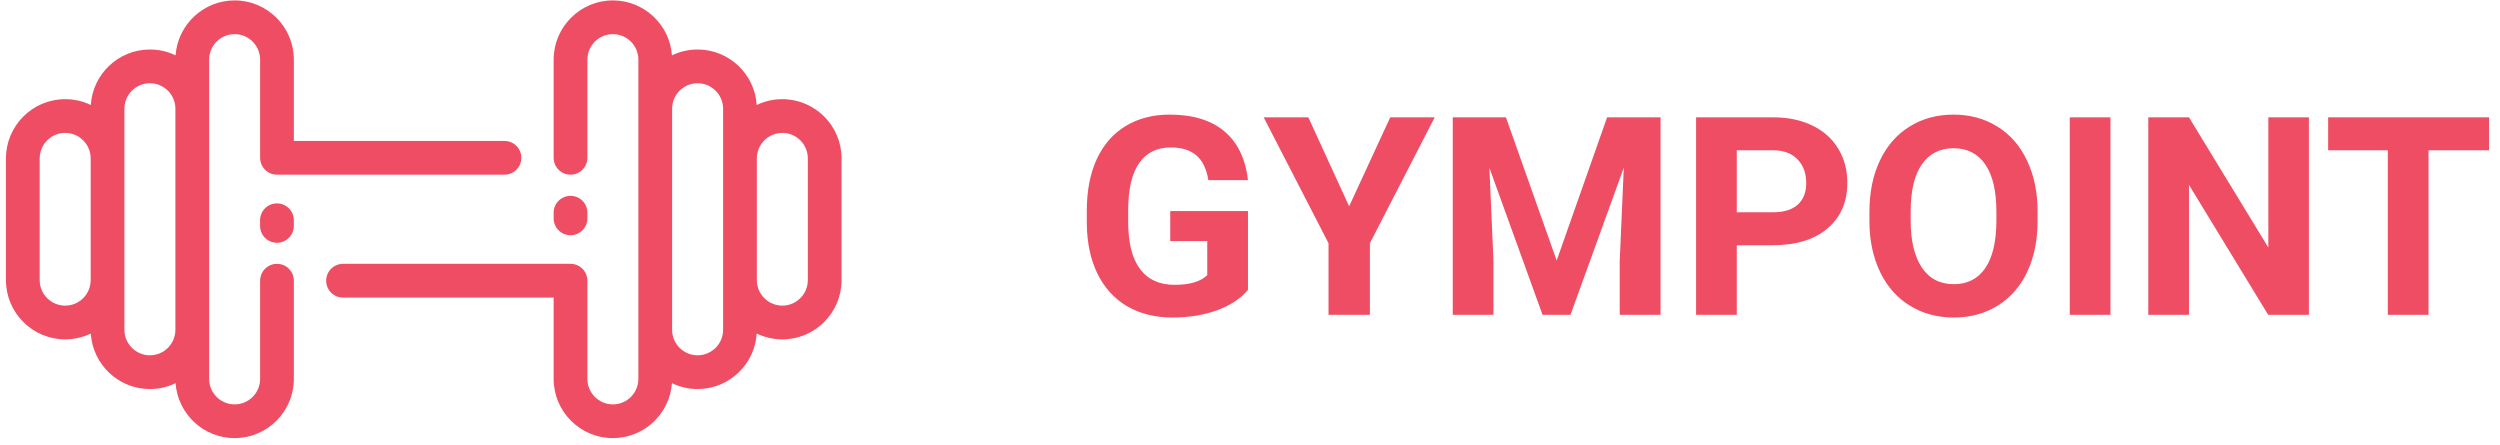
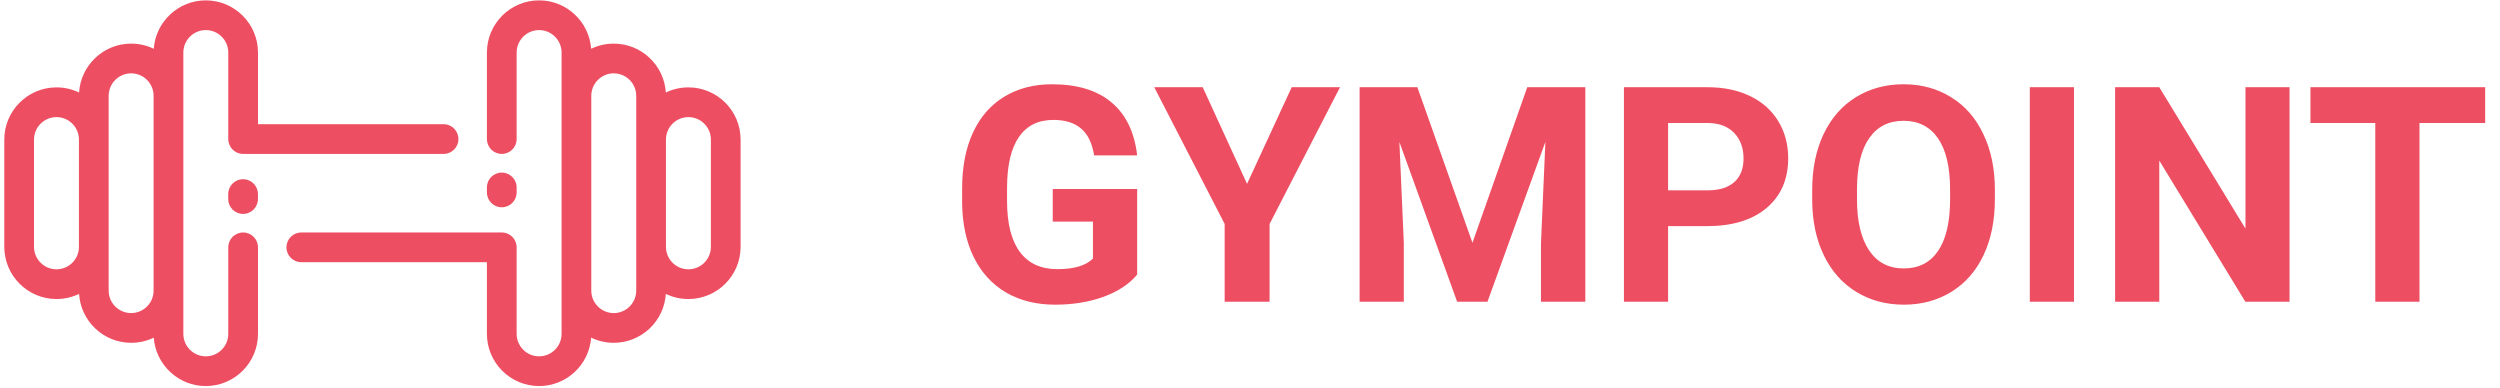
- <svg xmlns="http://www.w3.org/2000/svg" width="135" height="24" viewBox="0 0 135 24" fill="none">
-   <path d="M67.39 15.652C66.994 16.126 66.435 16.495 65.712 16.758C64.99 17.017 64.189 17.146 63.31 17.146C62.387 17.146 61.577 16.946 60.878 16.546C60.185 16.141 59.648 15.555 59.267 14.788C58.891 14.021 58.698 13.121 58.688 12.085V11.36C58.688 10.296 58.867 9.375 59.223 8.599C59.584 7.818 60.102 7.222 60.776 6.812C61.455 6.397 62.248 6.189 63.156 6.189C64.421 6.189 65.41 6.492 66.123 7.098C66.835 7.698 67.258 8.575 67.39 9.727H65.251C65.153 9.117 64.936 8.67 64.599 8.387C64.267 8.104 63.808 7.962 63.222 7.962C62.475 7.962 61.906 8.243 61.516 8.804C61.125 9.366 60.927 10.201 60.922 11.309V11.99C60.922 13.108 61.135 13.953 61.56 14.524C61.984 15.096 62.607 15.381 63.427 15.381C64.252 15.381 64.841 15.206 65.192 14.854V13.016H63.193V11.397H67.39V15.652ZM72.853 11.141L75.073 6.336H77.475L73.974 13.133V17H71.74V13.133L68.239 6.336H70.649L72.853 11.141ZM81.32 6.336L84.06 14.07L86.784 6.336H89.67V17H87.465V14.085L87.685 9.053L84.807 17H83.298L80.427 9.061L80.647 14.085V17H78.449V6.336H81.32ZM93.786 13.243V17H91.589V6.336H95.749C96.55 6.336 97.253 6.482 97.858 6.775C98.469 7.068 98.938 7.486 99.265 8.028C99.592 8.565 99.755 9.178 99.755 9.866C99.755 10.911 99.397 11.736 98.679 12.342C97.966 12.942 96.977 13.243 95.712 13.243H93.786ZM93.786 11.463H95.749C96.33 11.463 96.772 11.326 97.075 11.053C97.382 10.779 97.536 10.389 97.536 9.881C97.536 9.358 97.382 8.936 97.075 8.614C96.767 8.291 96.342 8.125 95.8 8.116H93.786V11.463ZM110.031 11.91C110.031 12.96 109.846 13.88 109.475 14.671C109.104 15.462 108.571 16.072 107.878 16.502C107.189 16.932 106.398 17.146 105.505 17.146C104.621 17.146 103.833 16.934 103.139 16.509C102.446 16.084 101.909 15.479 101.528 14.693C101.147 13.902 100.954 12.994 100.949 11.968V11.441C100.949 10.391 101.137 9.468 101.513 8.672C101.894 7.872 102.429 7.259 103.117 6.834C103.811 6.404 104.602 6.189 105.49 6.189C106.379 6.189 107.167 6.404 107.856 6.834C108.549 7.259 109.084 7.872 109.46 8.672C109.841 9.468 110.031 10.389 110.031 11.434V11.91ZM107.805 11.426C107.805 10.308 107.604 9.459 107.204 8.877C106.804 8.296 106.232 8.006 105.49 8.006C104.753 8.006 104.184 8.294 103.784 8.87C103.383 9.441 103.181 10.281 103.176 11.39V11.91C103.176 12.998 103.376 13.843 103.776 14.444C104.177 15.044 104.753 15.345 105.505 15.345C106.242 15.345 106.809 15.057 107.204 14.48C107.6 13.899 107.8 13.055 107.805 11.946V11.426ZM113.964 17H111.767V6.336H113.964V17ZM124.68 17H122.482L118.205 9.983V17H116.008V6.336H118.205L122.49 13.367V6.336H124.68V17ZM134.406 8.116H131.14V17H128.942V8.116H125.72V6.336H134.406V8.116Z" fill="#EE4D64" />
-   <path fill-rule="evenodd" clip-rule="evenodd" d="M42.246 5.355C41.751 5.355 41.281 5.468 40.862 5.67C40.758 4 39.367 2.673 37.671 2.673C37.174 2.673 36.704 2.787 36.285 2.989C36.166 1.333 34.781 0.022 33.095 0.022C31.332 0.022 29.897 1.457 29.897 3.221V8.522C29.897 9.025 30.305 9.433 30.808 9.433C31.311 9.433 31.719 9.025 31.719 8.522V3.221C31.719 2.461 32.336 1.844 33.095 1.844C33.855 1.844 34.472 2.461 34.472 3.221V17.809V20.46C34.472 21.219 33.855 21.837 33.095 21.837C32.336 21.837 31.719 21.219 31.719 20.46V15.158C31.719 14.655 31.311 14.247 30.808 14.247H18.523C18.02 14.247 17.613 14.655 17.613 15.158C17.613 15.661 18.02 16.069 18.523 16.069H29.897V20.46C29.897 22.224 31.332 23.658 33.095 23.658C34.781 23.658 36.166 22.347 36.285 20.691C36.704 20.894 37.174 21.008 37.671 21.008C39.367 21.008 40.758 19.681 40.862 18.011C41.281 18.212 41.751 18.326 42.246 18.326C44.01 18.326 45.444 16.891 45.444 15.127V8.553C45.444 6.79 44.01 5.355 42.246 5.355ZM39.048 17.809C39.048 18.568 38.43 19.186 37.671 19.186C36.911 19.186 36.294 18.568 36.294 17.809V5.871C36.294 5.112 36.911 4.495 37.671 4.495C38.43 4.495 39.048 5.112 39.048 5.871V17.809ZM42.246 16.504C43.005 16.504 43.623 15.886 43.623 15.127V8.553C43.623 7.794 43.005 7.176 42.246 7.176C41.487 7.176 40.869 7.794 40.869 8.553V15.127C40.869 15.886 41.487 16.504 42.246 16.504Z" fill="#EE4D64" />
-   <path fill-rule="evenodd" clip-rule="evenodd" d="M14.958 14.247C14.455 14.247 14.047 14.655 14.047 15.158V20.46C14.047 21.219 13.429 21.837 12.67 21.837C11.911 21.837 11.293 21.219 11.293 20.46V17.809V5.871V3.221C11.293 2.461 11.911 1.844 12.67 1.844C13.429 1.844 14.047 2.461 14.047 3.221V8.522C14.047 9.025 14.455 9.433 14.958 9.433H27.242C27.745 9.433 28.153 9.025 28.153 8.522C28.153 8.019 27.745 7.612 27.242 7.612H15.868V3.221C15.868 1.457 14.434 0.022 12.67 0.022C10.984 0.022 9.6 1.333 9.481 2.989C9.061 2.787 8.591 2.673 8.095 2.673C6.399 2.673 5.008 4 4.903 5.67C4.484 5.468 4.015 5.355 3.519 5.355C1.756 5.355 0.321 6.79 0.321 8.553V15.127C0.321 16.891 1.756 18.326 3.519 18.326C4.015 18.326 4.484 18.212 4.903 18.011C5.008 19.681 6.399 21.008 8.095 21.008C8.591 21.008 9.061 20.894 9.481 20.691C9.6 22.347 10.984 23.658 12.67 23.658C14.434 23.658 15.868 22.224 15.868 20.46V15.158C15.868 14.655 15.461 14.247 14.958 14.247ZM3.519 16.504C2.76 16.504 2.143 15.886 2.143 15.127V8.553C2.143 7.794 2.76 7.176 3.519 7.176C4.279 7.176 4.896 7.794 4.896 8.553V15.127C4.896 15.886 4.279 16.504 3.519 16.504ZM6.718 17.809C6.718 18.568 7.336 19.186 8.095 19.186C8.854 19.186 9.472 18.568 9.472 17.809V5.871C9.472 5.112 8.854 4.495 8.095 4.495C7.335 4.495 6.718 5.112 6.718 5.871V17.809Z" fill="#EE4D64" />
-   <path d="M14.044 11.893V12.199C14.044 12.702 14.452 13.11 14.955 13.11C15.458 13.11 15.866 12.702 15.866 12.199V11.893C15.866 11.39 15.458 10.983 14.955 10.983C14.452 10.983 14.044 11.39 14.044 11.893Z" fill="#EE4D64" />
-   <path d="M31.719 11.792V11.487C31.719 10.984 31.311 10.576 30.808 10.576C30.305 10.576 29.897 10.984 29.897 11.487V11.792C29.897 12.295 30.305 12.703 30.808 12.703C31.311 12.703 31.719 12.295 31.719 11.792Z" fill="#EE4D64" />
+ <svg xmlns="http://www.w3.org/2000/svg" width="116" height="18" viewBox="0 0 116 18" fill="none">
+   <path d="M52.764 12.742C52.395 13.184 51.873 13.528 51.198 13.774C50.524 14.016 49.776 14.137 48.956 14.137C48.095 14.137 47.338 13.95 46.687 13.576C46.039 13.198 45.538 12.651 45.183 11.935C44.832 11.22 44.652 10.379 44.643 9.413V8.736C44.643 7.743 44.809 6.884 45.142 6.159C45.479 5.43 45.962 4.874 46.591 4.491C47.224 4.104 47.965 3.91 48.812 3.91C49.993 3.91 50.916 4.193 51.581 4.758C52.246 5.318 52.641 6.136 52.764 7.212H50.768C50.676 6.642 50.474 6.225 50.159 5.961C49.849 5.697 49.421 5.564 48.874 5.564C48.177 5.564 47.646 5.827 47.281 6.351C46.917 6.875 46.732 7.654 46.727 8.688V9.324C46.727 10.368 46.926 11.156 47.322 11.69C47.719 12.223 48.3 12.489 49.065 12.489C49.836 12.489 50.385 12.325 50.713 11.997V10.281H48.847V8.771H52.764V12.742ZM57.863 8.531L59.935 4.047H62.177L58.909 10.391V14H56.824V10.391L53.557 4.047H55.806L57.863 8.531ZM65.766 4.047L68.322 11.266L70.865 4.047H73.559V14H71.501V11.279L71.706 6.583L69.019 14H67.611L64.932 6.59L65.137 11.279V14H63.086V4.047H65.766ZM77.4 10.493V14H75.35V4.047H79.232C79.98 4.047 80.636 4.184 81.201 4.457C81.771 4.73 82.208 5.12 82.514 5.626C82.819 6.127 82.972 6.699 82.972 7.342C82.972 8.317 82.637 9.087 81.967 9.652C81.301 10.213 80.379 10.493 79.198 10.493H77.4ZM77.4 8.832H79.232C79.775 8.832 80.187 8.704 80.47 8.449C80.757 8.194 80.9 7.829 80.9 7.355C80.9 6.868 80.757 6.474 80.47 6.173C80.183 5.872 79.786 5.717 79.28 5.708H77.4V8.832ZM92.562 9.249C92.562 10.229 92.389 11.088 92.043 11.826C91.697 12.565 91.2 13.134 90.553 13.535C89.91 13.936 89.172 14.137 88.338 14.137C87.513 14.137 86.777 13.938 86.13 13.542C85.483 13.146 84.981 12.58 84.626 11.847C84.27 11.108 84.091 10.261 84.086 9.304V8.812C84.086 7.832 84.261 6.97 84.612 6.228C84.968 5.48 85.467 4.908 86.109 4.512C86.757 4.111 87.495 3.91 88.324 3.91C89.154 3.91 89.89 4.111 90.532 4.512C91.179 4.908 91.678 5.48 92.029 6.228C92.385 6.97 92.562 7.829 92.562 8.805V9.249ZM90.484 8.798C90.484 7.754 90.297 6.961 89.924 6.419C89.55 5.877 89.017 5.605 88.324 5.605C87.636 5.605 87.105 5.874 86.731 6.412C86.358 6.945 86.169 7.729 86.164 8.764V9.249C86.164 10.265 86.351 11.054 86.725 11.614C87.098 12.175 87.636 12.455 88.338 12.455C89.026 12.455 89.555 12.186 89.924 11.648C90.293 11.106 90.48 10.318 90.484 9.283V8.798ZM96.233 14H94.183V4.047H96.233V14ZM106.234 14H104.184L100.191 7.451V14H98.141V4.047H100.191L104.19 10.609V4.047H106.234V14ZM115.312 5.708H112.264V14H110.213V5.708H107.205V4.047H115.312V5.708Z" fill="#EE4E62" />
+   <path fill-rule="evenodd" clip-rule="evenodd" d="M31.942 4.054C31.567 4.054 31.212 4.14 30.895 4.293C30.816 3.028 29.762 2.024 28.478 2.024C28.102 2.024 27.746 2.11 27.429 2.263C27.339 1.01 26.29 0.017 25.014 0.017C23.679 0.017 22.593 1.103 22.593 2.438V6.453C22.593 6.833 22.901 7.142 23.282 7.142C23.663 7.142 23.972 6.833 23.972 6.453V2.438C23.972 1.864 24.439 1.396 25.014 1.396C25.589 1.396 26.057 1.864 26.057 2.438V13.484V15.491C26.057 16.066 25.589 16.534 25.014 16.534C24.439 16.534 23.972 16.066 23.972 15.491V11.477C23.972 11.096 23.663 10.787 23.282 10.787H13.981C13.6 10.787 13.291 11.096 13.291 11.477C13.291 11.858 13.6 12.166 13.981 12.166H22.593V15.491C22.593 16.826 23.679 17.913 25.014 17.913C26.291 17.913 27.339 16.92 27.429 15.666C27.746 15.82 28.102 15.906 28.478 15.906C29.762 15.906 30.816 14.901 30.895 13.637C31.212 13.79 31.567 13.875 31.942 13.875C33.278 13.875 34.364 12.789 34.364 11.454V6.476C34.364 5.141 33.278 4.054 31.942 4.054ZM29.521 13.484C29.521 14.059 29.053 14.527 28.478 14.527C27.903 14.527 27.436 14.059 27.436 13.484V4.446C27.436 3.871 27.903 3.403 28.478 3.403C29.053 3.403 29.521 3.871 29.521 4.446V13.484ZM31.942 12.496C32.517 12.496 32.985 12.028 32.985 11.454V6.476C32.985 5.901 32.517 5.434 31.942 5.434C31.368 5.434 30.9 5.901 30.9 6.476V11.454C30.9 12.028 31.368 12.496 31.942 12.496Z" fill="#EE4E62" />
+   <path fill-rule="evenodd" clip-rule="evenodd" d="M11.281 10.787C10.9 10.787 10.592 11.096 10.592 11.477V15.491C10.592 16.066 10.124 16.534 9.549 16.534C8.974 16.534 8.507 16.066 8.507 15.491V13.484V4.446V2.438C8.507 1.864 8.974 1.396 9.549 1.396C10.124 1.396 10.592 1.864 10.592 2.438V6.453C10.592 6.833 10.9 7.142 11.281 7.142H20.582C20.963 7.142 21.272 6.833 21.272 6.453C21.272 6.072 20.963 5.763 20.582 5.763H11.971V2.438C11.971 1.103 10.884 0.017 9.549 0.017C8.273 0.017 7.225 1.01 7.134 2.263C6.817 2.11 6.461 2.024 6.085 2.024C4.801 2.024 3.748 3.029 3.669 4.293C3.351 4.14 2.996 4.054 2.621 4.054C1.285 4.054 0.199 5.141 0.199 6.476V11.454C0.199 12.789 1.285 13.875 2.621 13.875C2.996 13.875 3.351 13.789 3.669 13.637C3.748 14.901 4.801 15.906 6.085 15.906C6.461 15.906 6.817 15.82 7.134 15.666C7.225 16.92 8.273 17.913 9.549 17.913C10.884 17.913 11.971 16.826 11.971 15.491V11.477C11.971 11.096 11.662 10.787 11.281 10.787ZM2.621 12.496C2.046 12.496 1.578 12.028 1.578 11.454V6.476C1.578 5.901 2.046 5.434 2.621 5.434C3.196 5.434 3.663 5.901 3.663 6.476V11.454C3.663 12.028 3.196 12.496 2.621 12.496ZM5.042 13.484C5.042 14.059 5.51 14.527 6.085 14.527C6.66 14.527 7.127 14.059 7.127 13.484V4.446C7.127 3.871 6.66 3.403 6.085 3.403C5.51 3.403 5.042 3.871 5.042 4.446V13.484Z" fill="#EE4E62" />
+   <path d="M10.59 9.005V9.236C10.59 9.617 10.898 9.926 11.279 9.926C11.66 9.926 11.969 9.617 11.969 9.236V9.005C11.969 8.624 11.66 8.315 11.279 8.315C10.898 8.315 10.59 8.624 10.59 9.005Z" fill="#EE4E62" />
+   <path d="M23.972 8.928V8.697C23.972 8.316 23.663 8.008 23.282 8.008C22.901 8.008 22.593 8.316 22.593 8.697V8.928C22.593 9.309 22.901 9.618 23.282 9.618C23.663 9.618 23.972 9.309 23.972 8.928Z" fill="#EE4E62" />
</svg>
